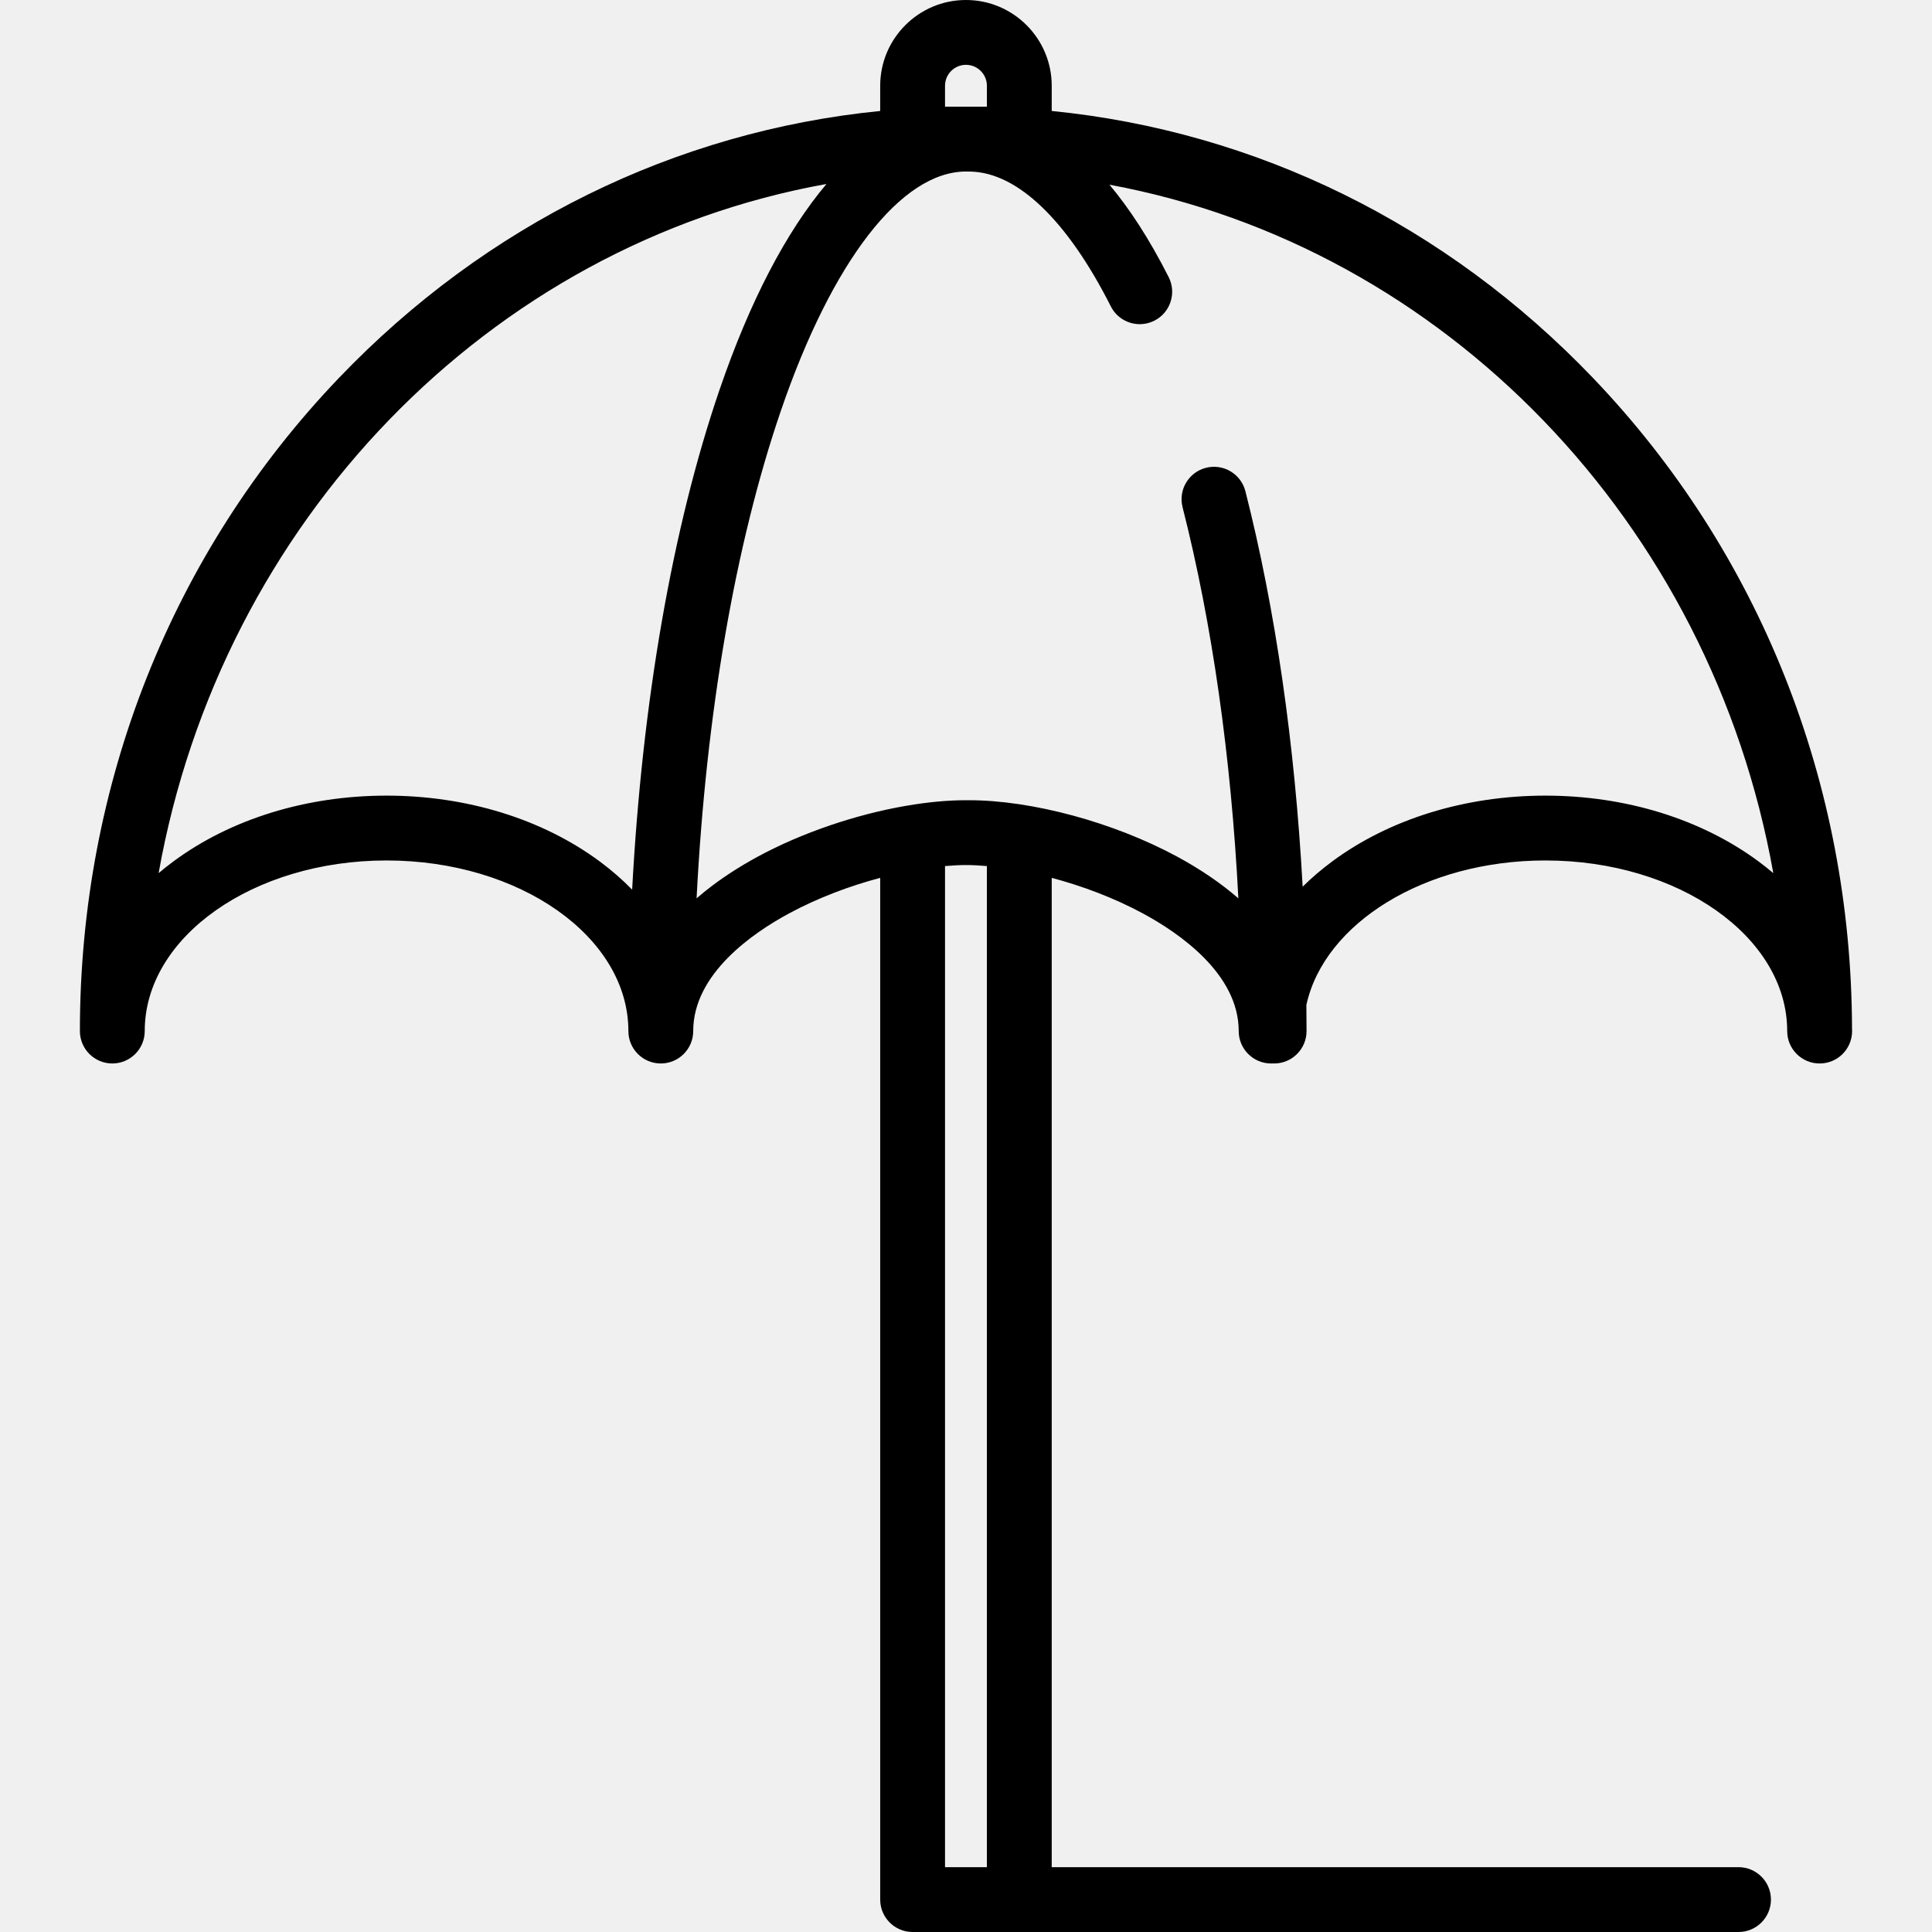
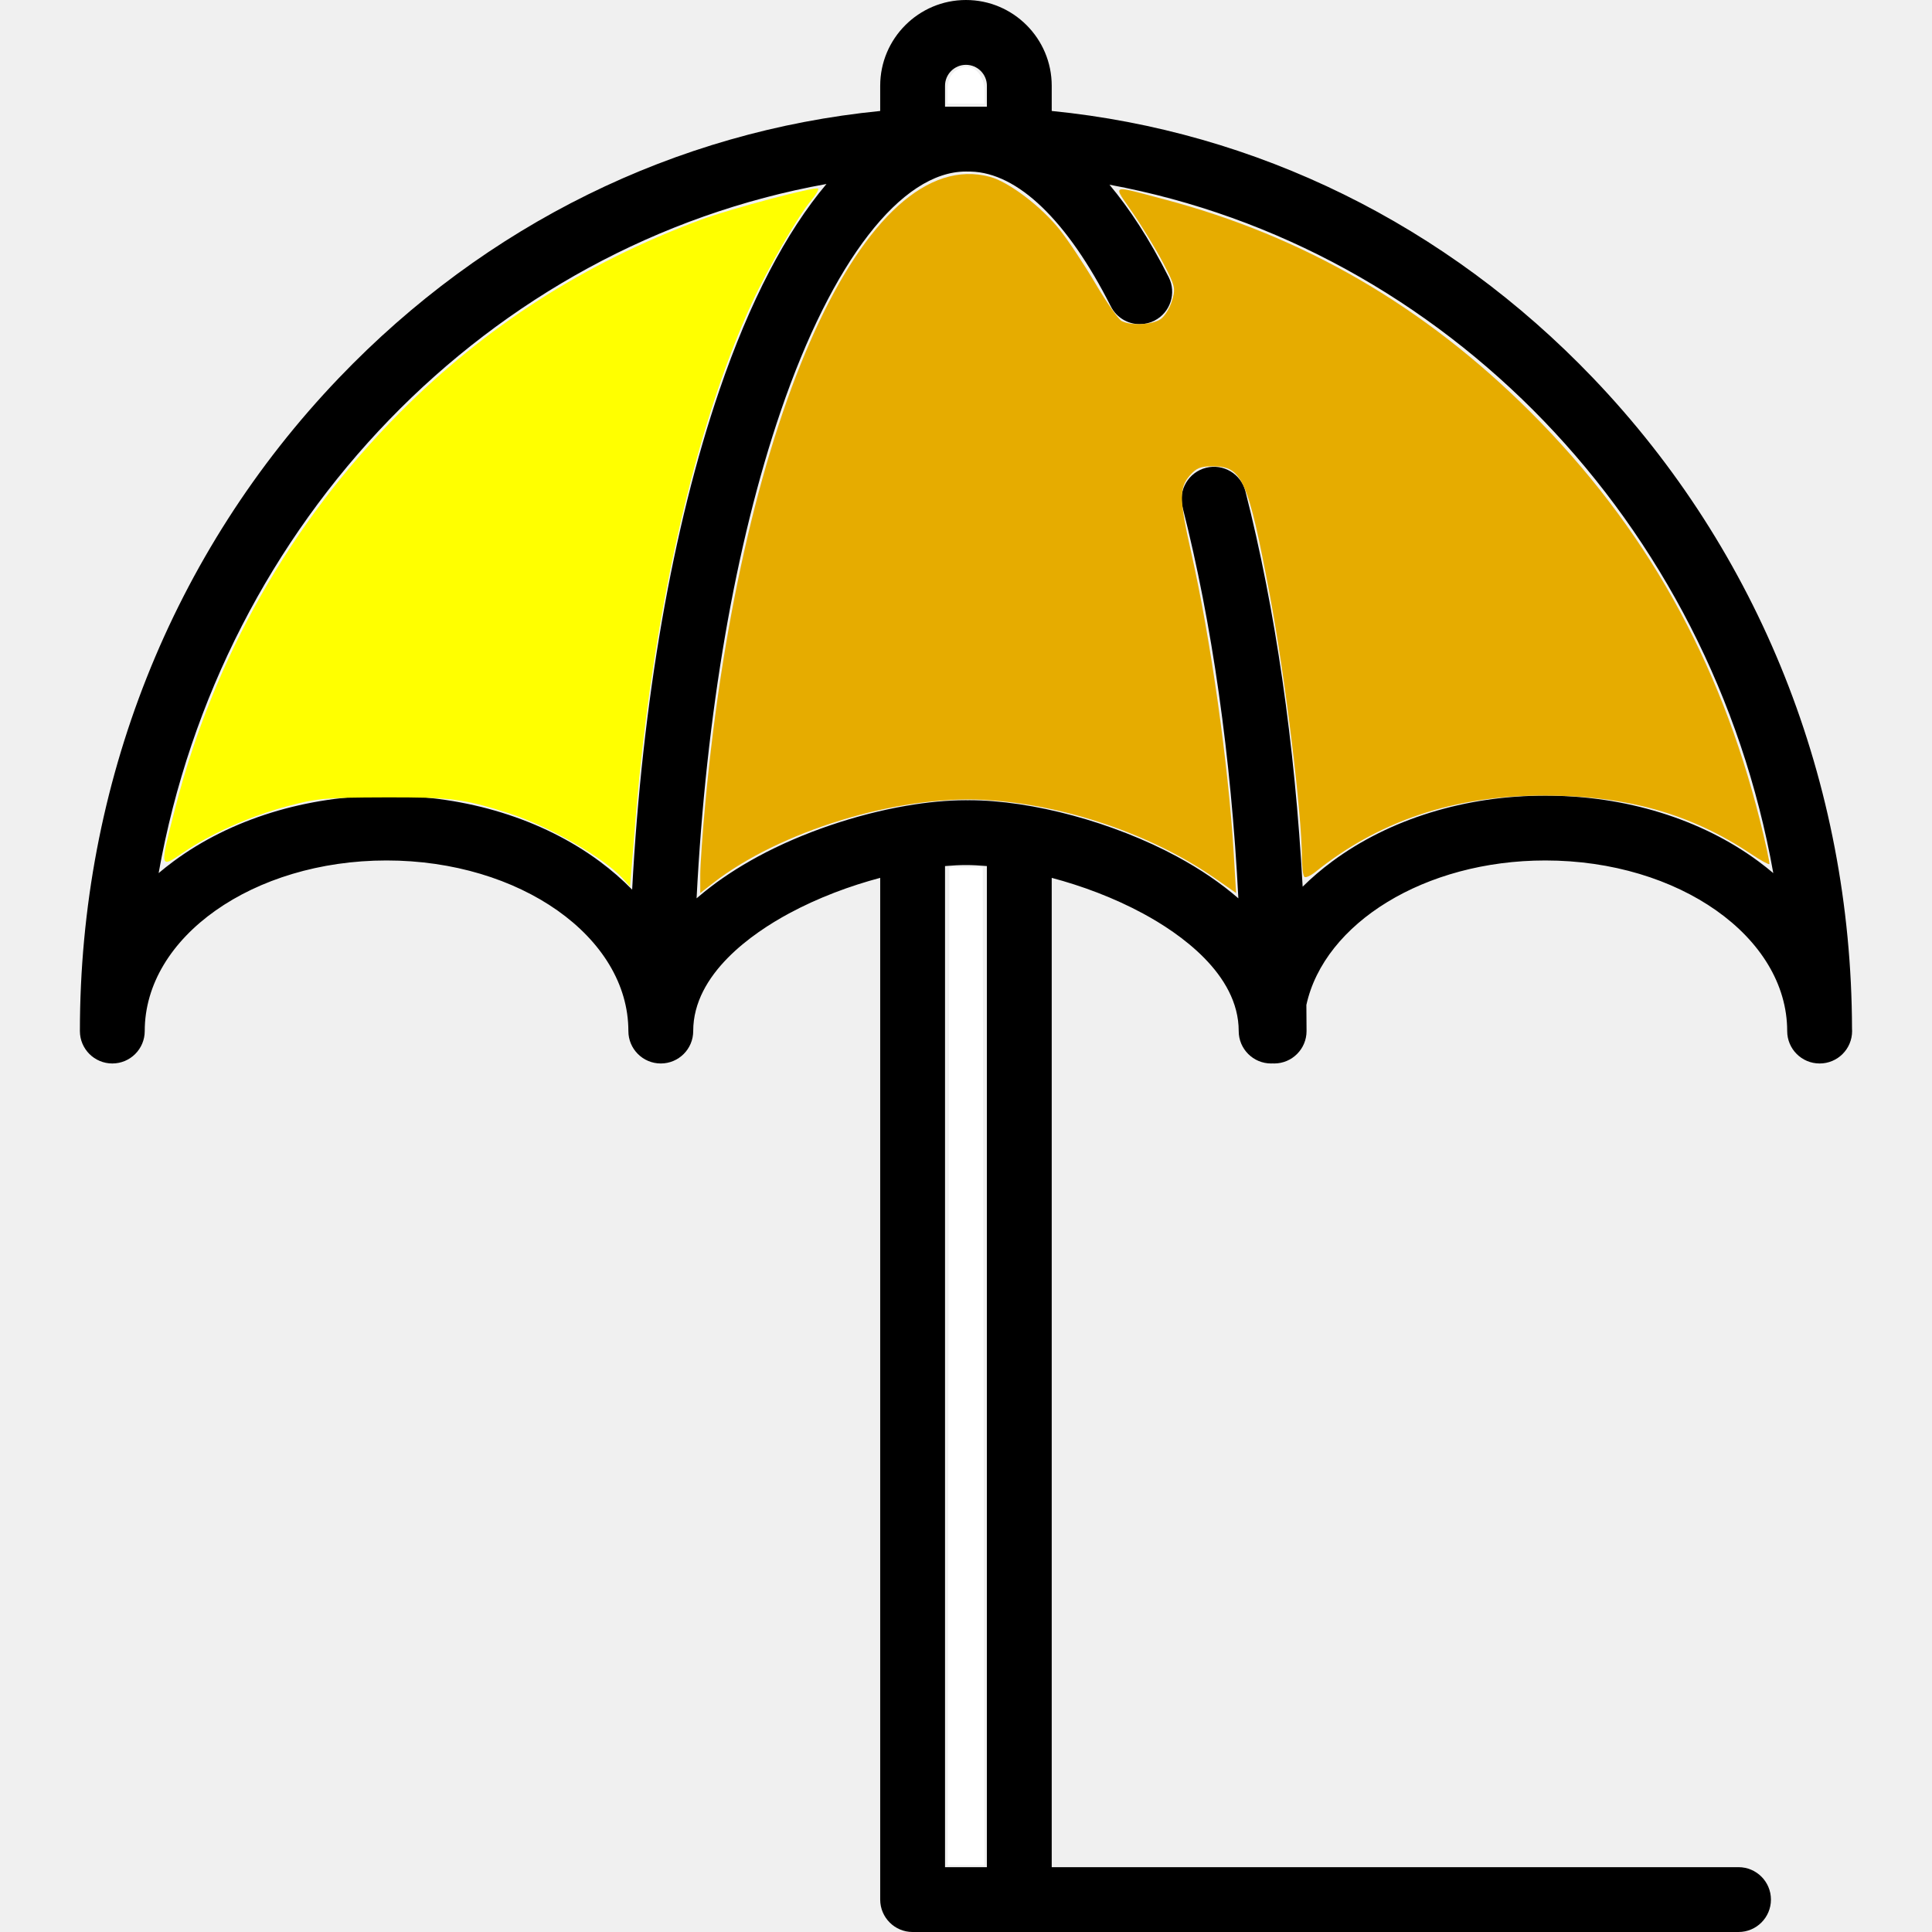
<svg xmlns="http://www.w3.org/2000/svg" version="1.1" id="Capa_1" x="0px" y="0px" viewBox="0 0 476.8 476.8" style="enable-background:new 0 0 476.8 476.8;" xml:space="preserve">
-   <path d="M457.061,253.876c-0.144-60.651-22.833-117.666-63.924-160.602c-36.288-37.917-83.103-60.865-133.582-65.889v-6.22  C259.555,9.495,250.061,0,238.39,0s-21.166,9.495-21.166,21.166v6.22c-50.479,5.024-97.294,27.972-133.582,65.889  C42.42,136.347,19.718,193.589,19.718,254.456c0,4.418,3.582,8,8,8s8-3.582,8-8c0-23.215,26.772-42.102,59.68-42.102  s59.68,18.887,59.68,42.102c0,4.418,3.582,8,8,8s8-3.582,8-8c0-14.143,14.776-24.237,23.584-28.995  c7.321-3.955,15.177-6.854,22.563-8.815V468.8c0,4.418,3.582,8,8,8h13.312h13.02h177.494c4.418,0,8-3.582,8-8s-3.582-8-8-8H259.555  V216.647c7.385,1.961,15.242,4.86,22.563,8.815c8.808,4.758,23.584,14.852,23.584,28.995c0,4.418,3.582,8,8,8  c0.126,0,0.248-0.013,0.372-0.019c0.124,0.006,0.246,0.019,0.372,0.019c4.418,0,8-3.582,8-8c0-2.156-0.023-4.302-0.044-6.449  c4.413-20.165,29.18-35.653,58.98-35.653c32.908,0,59.68,18.887,59.68,42.102c0,4.418,3.582,8,8,8c0.007,0,0.013,0,0.02,0  c4.418,0,8-3.582,8-8C457.082,254.261,457.075,254.068,457.061,253.876z M233.224,26.331v-5.166c0-2.848,2.317-5.166,5.166-5.166  s5.166,2.317,5.166,5.166v5.166H233.224z M148.015,212.6c-14.151-10.476-32.838-16.246-52.617-16.246s-38.465,5.77-52.617,16.246  c-1.26,0.933-2.471,1.892-3.634,2.878c15.46-86.751,81.54-155.094,164.82-170.073c-9.955,11.813-18.909,28.914-26.401,50.811  c-11.634,34.005-19.07,76.902-21.558,123.337C153.606,217.102,150.949,214.772,148.015,212.6z M243.555,460.8h-5.02h-5.312V213.739  c1.847-0.163,3.589-0.253,5.166-0.253s3.318,0.09,5.166,0.253V460.8z M433.999,212.6c-14.151-10.476-32.837-16.246-52.617-16.246  s-38.466,5.77-52.617,16.246c-2.644,1.957-5.07,4.039-7.282,6.225c-1.926-35.226-6.716-68.462-14.131-97.598  c-1.089-4.282-5.445-6.868-9.726-5.78c-4.282,1.09-6.87,5.444-5.78,9.726c7.304,28.7,11.976,61.599,13.77,96.529  c-4.287-3.726-9.351-7.186-15.148-10.317c-15.629-8.443-35.778-13.898-51.333-13.898c-0.075,0-0.147,0.009-0.221,0.011  c-0.172-0.001-0.352-0.011-0.523-0.011c-4.572,0-9.546,0.483-14.681,1.363c-0.036,0.007-0.074,0.011-0.11,0.018  c-12.302,2.122-25.54,6.574-36.542,12.517c-1.113,0.601-2.19,1.218-3.249,1.843c-0.182,0.107-0.366,0.213-0.546,0.322  c-1.004,0.602-1.981,1.214-2.934,1.837c-0.189,0.123-0.374,0.247-0.561,0.371c-0.962,0.639-1.904,1.286-2.813,1.945  c-0.084,0.061-0.165,0.124-0.248,0.185c-0.872,0.638-1.716,1.286-2.538,1.942c-0.127,0.102-0.258,0.202-0.384,0.304  c-0.639,0.517-1.267,1.039-1.875,1.567c2.333-45.463,9.514-87.331,20.795-120.305c12.653-36.984,29.732-59.064,45.685-59.064  c0.398,0,0.794,0.011,1.192,0.014c11.589,0.296,23.843,12.078,34.559,33.266c1.409,2.785,4.224,4.391,7.146,4.391  c1.214,0,2.447-0.277,3.604-0.863c3.943-1.994,5.522-6.807,3.529-10.749c-4.821-9.533-9.744-16.99-14.613-22.808  c82.812,15.341,148.428,83.489,163.827,169.896C436.469,214.492,435.259,213.532,433.999,212.6z" />
-   <g>
+   <defs id="defs37" />
+   <path d="M457.061,253.876c-0.144-60.651-22.833-117.666-63.924-160.602c-36.288-37.917-83.103-60.865-133.582-65.889v-6.22  C259.555,9.495,250.061,0,238.39,0s-21.166,9.495-21.166,21.166v6.22c-50.479,5.024-97.294,27.972-133.582,65.889  C42.42,136.347,19.718,193.589,19.718,254.456c0,4.418,3.582,8,8,8s8-3.582,8-8c0-23.215,26.772-42.102,59.68-42.102  s59.68,18.887,59.68,42.102c0,4.418,3.582,8,8,8s8-3.582,8-8c0-14.143,14.776-24.237,23.584-28.995  c7.321-3.955,15.177-6.854,22.563-8.815V468.8c0,4.418,3.582,8,8,8h13.312h13.02h177.494c4.418,0,8-3.582,8-8s-3.582-8-8-8H259.555  V216.647c7.385,1.961,15.242,4.86,22.563,8.815c8.808,4.758,23.584,14.852,23.584,28.995c0,4.418,3.582,8,8,8  c0.126,0,0.248-0.013,0.372-0.019c0.124,0.006,0.246,0.019,0.372,0.019c4.418,0,8-3.582,8-8c0-2.156-0.023-4.302-0.044-6.449  c4.413-20.165,29.18-35.653,58.98-35.653c32.908,0,59.68,18.887,59.68,42.102c0,4.418,3.582,8,8,8c0.007,0,0.013,0,0.02,0  c4.418,0,8-3.582,8-8C457.082,254.261,457.075,254.068,457.061,253.876z M233.224,26.331v-5.166c0-2.848,2.317-5.166,5.166-5.166  s5.166,2.317,5.166,5.166v5.166H233.224z M148.015,212.6c-14.151-10.476-32.838-16.246-52.617-16.246s-38.465,5.77-52.617,16.246  c-1.26,0.933-2.471,1.892-3.634,2.878c15.46-86.751,81.54-155.094,164.82-170.073c-9.955,11.813-18.909,28.914-26.401,50.811  c-11.634,34.005-19.07,76.902-21.558,123.337C153.606,217.102,150.949,214.772,148.015,212.6z M243.555,460.8h-5.02h-5.312V213.739  c1.847-0.163,3.589-0.253,5.166-0.253s3.318,0.09,5.166,0.253V460.8z M433.999,212.6c-14.151-10.476-32.837-16.246-52.617-16.246  s-38.466,5.77-52.617,16.246c-2.644,1.957-5.07,4.039-7.282,6.225c-1.926-35.226-6.716-68.462-14.131-97.598  c-1.089-4.282-5.445-6.868-9.726-5.78c-4.282,1.09-6.87,5.444-5.78,9.726c7.304,28.7,11.976,61.599,13.77,96.529  c-4.287-3.726-9.351-7.186-15.148-10.317c-15.629-8.443-35.778-13.898-51.333-13.898c-0.075,0-0.147,0.009-0.221,0.011  c-0.172-0.001-0.352-0.011-0.523-0.011c-4.572,0-9.546,0.483-14.681,1.363c-0.036,0.007-0.074,0.011-0.11,0.018  c-12.302,2.122-25.54,6.574-36.542,12.517c-1.113,0.601-2.19,1.218-3.249,1.843c-0.182,0.107-0.366,0.213-0.546,0.322  c-1.004,0.602-1.981,1.214-2.934,1.837c-0.189,0.123-0.374,0.247-0.561,0.371c-0.962,0.639-1.904,1.286-2.813,1.945  c-0.084,0.061-0.165,0.124-0.248,0.185c-0.872,0.638-1.716,1.286-2.538,1.942c-0.127,0.102-0.258,0.202-0.384,0.304  c-0.639,0.517-1.267,1.039-1.875,1.567c2.333-45.463,9.514-87.331,20.795-120.305c12.653-36.984,29.732-59.064,45.685-59.064  c0.398,0,0.794,0.011,1.192,0.014c11.589,0.296,23.843,12.078,34.559,33.266c1.409,2.785,4.224,4.391,7.146,4.391  c1.214,0,2.447-0.277,3.604-0.863c3.943-1.994,5.522-6.807,3.529-10.749c-4.821-9.533-9.744-16.99-14.613-22.808  c82.812,15.341,148.428,83.489,163.827,169.896C436.469,214.492,435.259,213.532,433.999,212.6z" id="path2" />
+   <g id="g4">
</g>
-   <g>
+   <g id="g6">
</g>
-   <g>
+   <g id="g8">
</g>
-   <g>
+   <g id="g10">
</g>
-   <g>
+   <g id="g12">
</g>
-   <g>
+   <g id="g14">
</g>
-   <g>
+   <g id="g16">
</g>
-   <g>
+   <g id="g18">
</g>
-   <g>
+   <g id="g20">
</g>
-   <g>
+   <g id="g22">
</g>
-   <g>
+   <g id="g24">
</g>
-   <g>
+   <g id="g26">
</g>
-   <g>
+   <g id="g28">
</g>
-   <g>
+   <g id="g30">
</g>
-   <g>
+   <g id="g32">
</g>
+   <path style="fill:#ffff00;stroke-width:0.825" d="m 153.846,216.942 c -4.695,-5.223 -18.574,-13.174 -28.46,-16.304 -11.157,-3.532 -14.05,-3.897 -30.522,-3.85 -14.664,0.042 -16.787,0.236 -24.021,2.194 -9.312,2.52 -18.755,6.719 -25.559,11.364 -5.951,4.062 -5.925,4.204 -2.046,-10.887 9.529,-37.072 28.589,-70.648 55.397,-97.587 21.232,-21.335 45.517,-36.912 74.183,-47.579 7.377,-2.745 28.473,-8.359 29.091,-7.741 0.219,0.219 -0.591,1.574 -1.801,3.012 -3.173,3.77 -10.666,16.742 -14.547,25.184 -14.063,30.585 -24.596,77.195 -28.658,126.825 l -1.408,17.205 z" id="path41" />
+   <path style="fill:#e6ac00;stroke-width:0.825;fill-opacity:1" d="m 172.819,215.939 c 0,-2.448 0.571,-10.553 1.27,-18.011 8.94,-95.482 39.483,-162.594 70.217,-154.286 4.68,1.265 12.623,7.284 17.218,13.047 2.091,2.623 6.051,8.586 8.8,13.252 2.749,4.666 5.668,8.842 6.487,9.28 2.266,1.213 7.609,0.952 9.639,-0.47 0.995,-0.697 2.249,-2.736 2.787,-4.531 0.922,-3.077 0.799,-3.607 -2.143,-9.25 -1.717,-3.292 -5.097,-8.865 -7.511,-12.385 -5.03,-7.331 -5.844,-6.97 7.668,-3.406 34.482,9.093 64.461,26.517 90.602,52.658 28.087,28.087 46.571,61.026 56.496,100.679 1.435,5.733 2.471,10.561 2.301,10.731 -0.169,0.169 -2.155,-0.929 -4.414,-2.441 -14.936,-9.996 -30.811,-14.474 -51.311,-14.474 -22,0 -40.639,6.241 -56.299,18.852 -1.122,0.903 -2.328,1.464 -2.681,1.245 -0.353,-0.218 -0.642,-2.364 -0.642,-4.769 0,-10.778 -4.176,-44.946 -7.916,-64.774 -5.385,-28.545 -6.825,-31.808 -14.034,-31.808 -3.102,0 -4.115,0.407 -5.756,2.315 -2.622,3.048 -2.559,5.906 0.418,19.146 4.789,21.296 9.146,52.166 10.457,74.102 l 0.582,9.733 -5.28,-3.674 c -15.598,-10.853 -37.334,-18.225 -56.9,-19.296 -21.489,-1.177 -50.52,7.743 -66.962,20.576 l -3.093,2.414 z" id="path866" />
+   <path style="fill:#ffffff;fill-opacity:1;stroke-width:0.825" d="m 233.863,22.401 c 0,-2.025 0.545,-3.665 1.509,-4.537 3.417,-3.092 7.566,-0.526 7.566,4.68 v 3.028 h -4.537 -4.537 z" id="path868" />
+   <path style="fill:#ffffff;fill-opacity:1;stroke-width:0.825" d="m 234.066,337.183 0.209,-123.118 h 4.125 4.125 l 0.209,123.118 0.209,123.118 h -4.542 -4.542 z" id="path870" />
+   <path style="fill:#ffffff;fill-opacity:1;stroke-width:0.825" d="m 233.863,22.401 c 0,-2.025 0.545,-3.665 1.509,-4.537 3.417,-3.092 7.566,-0.526 7.566,4.68 v 3.028 h -4.537 -4.537 z" id="path872" />
</svg>
